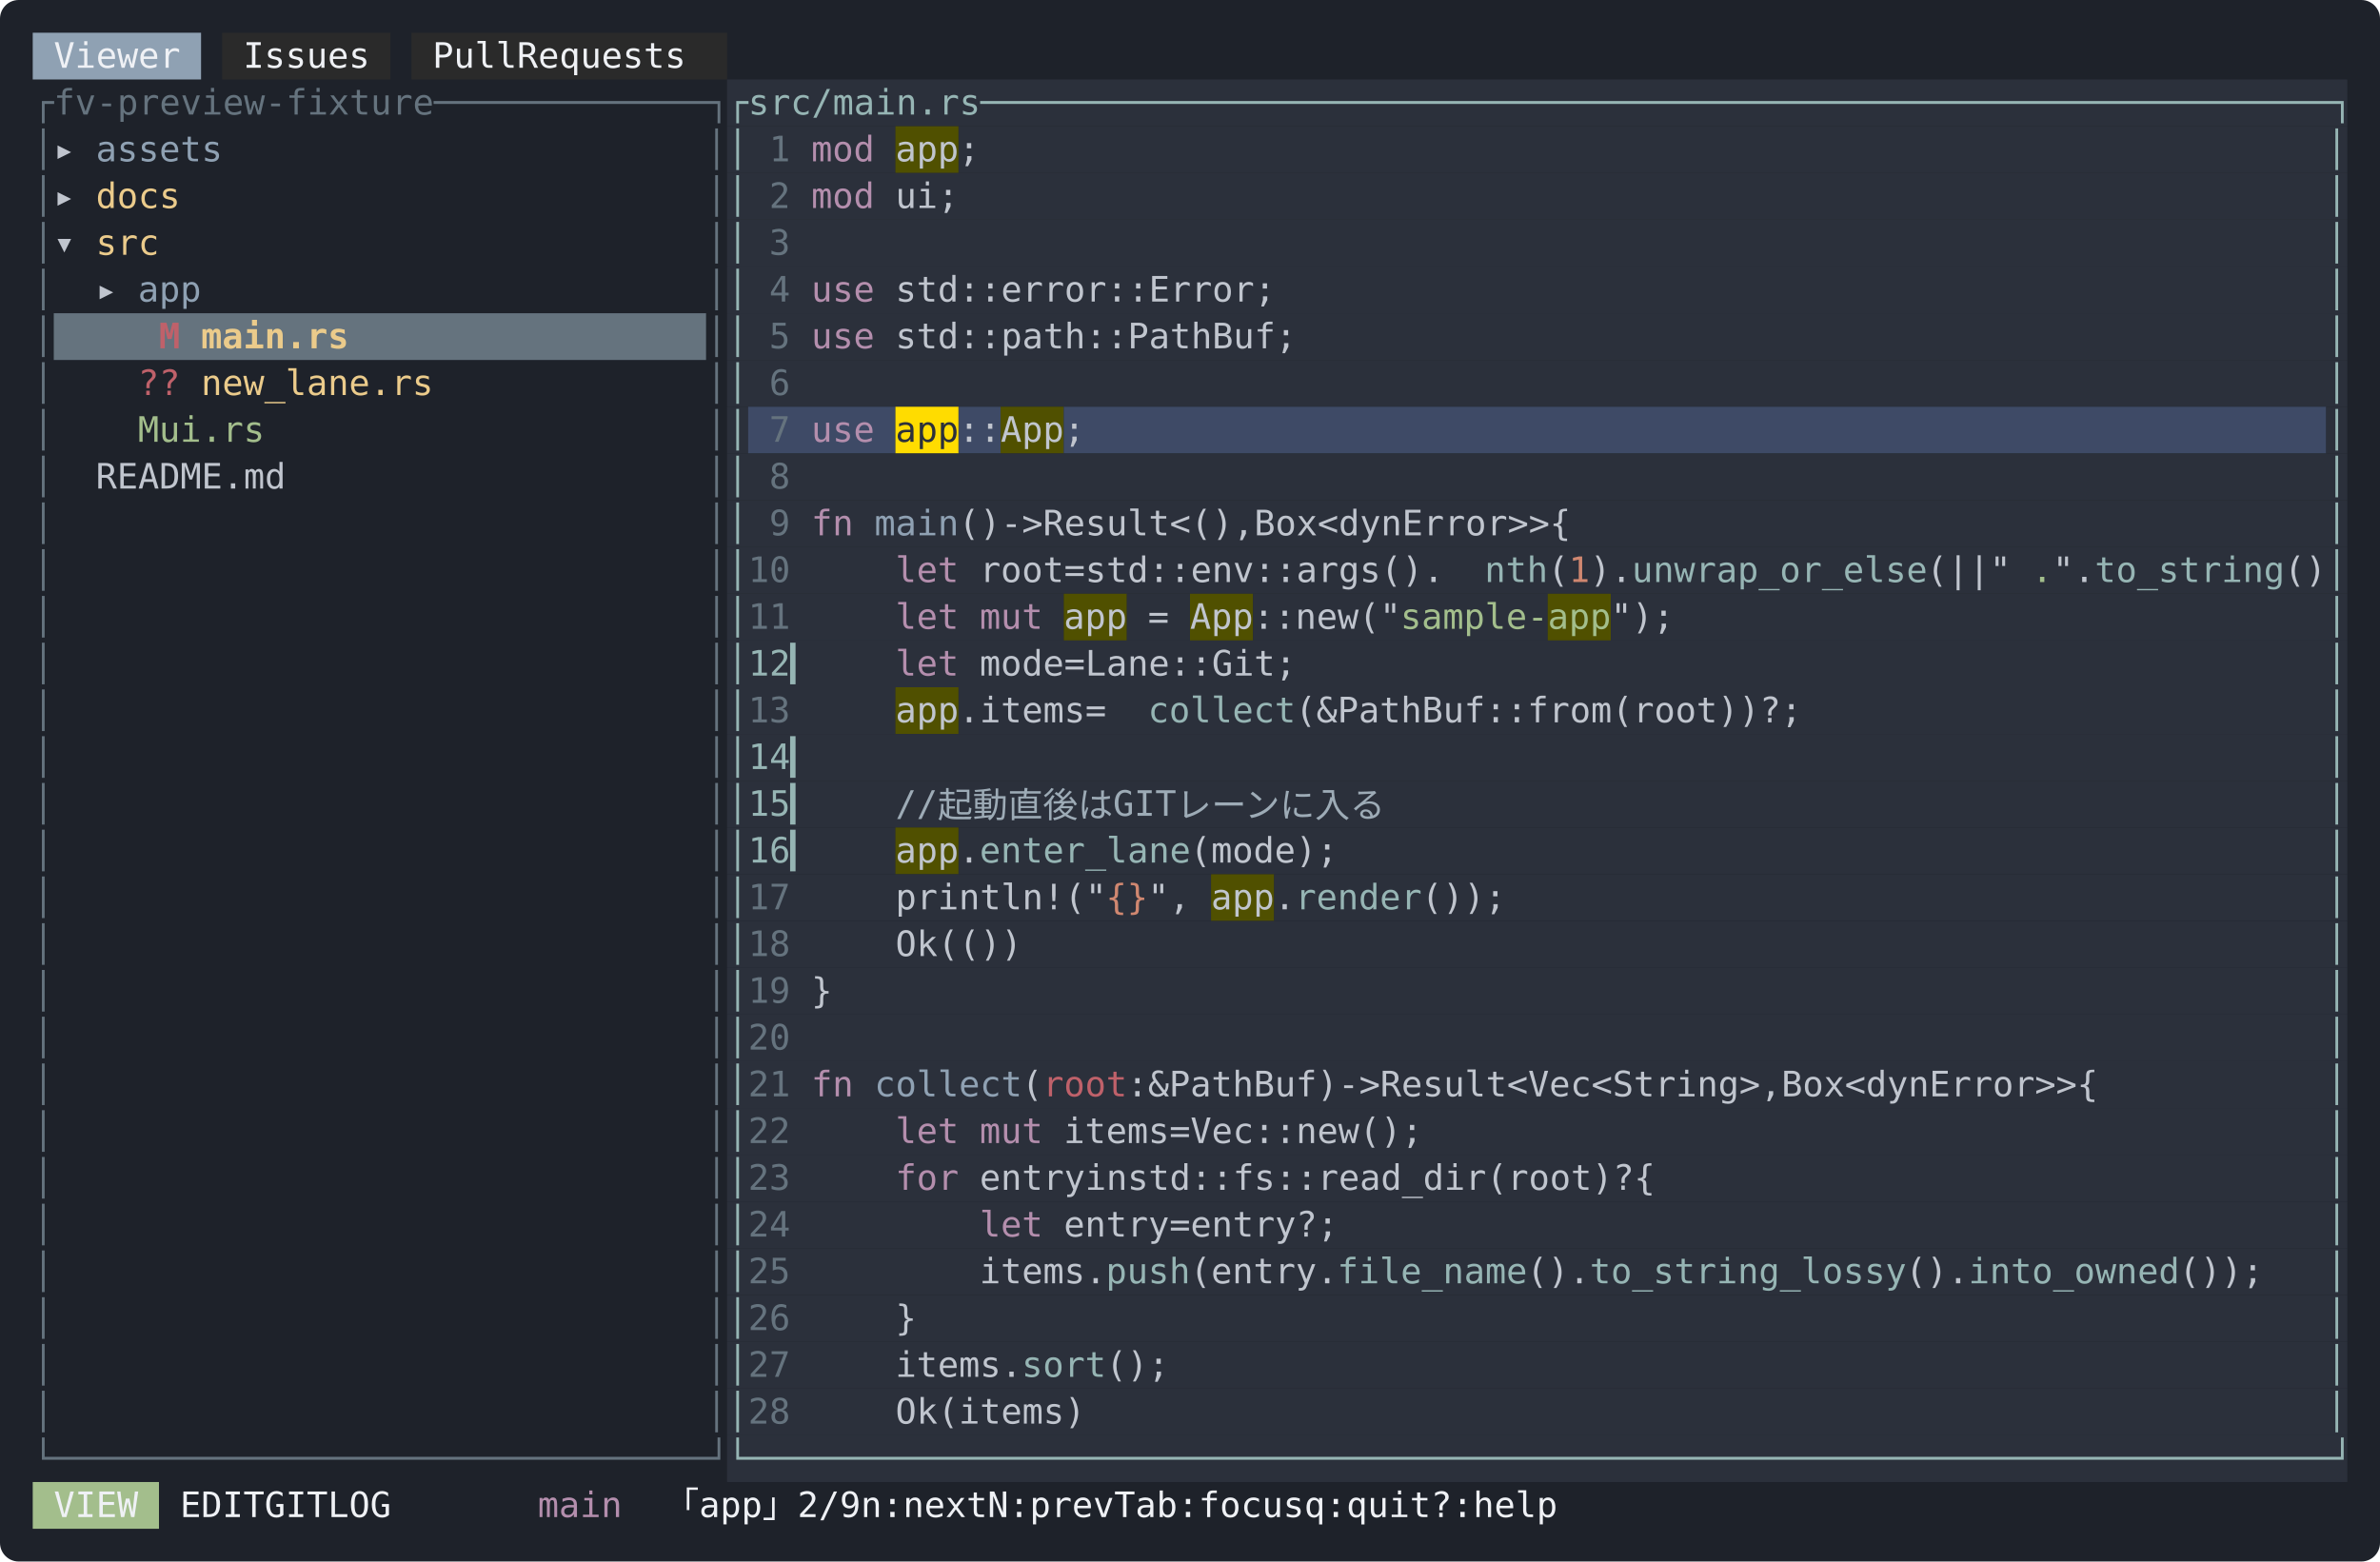
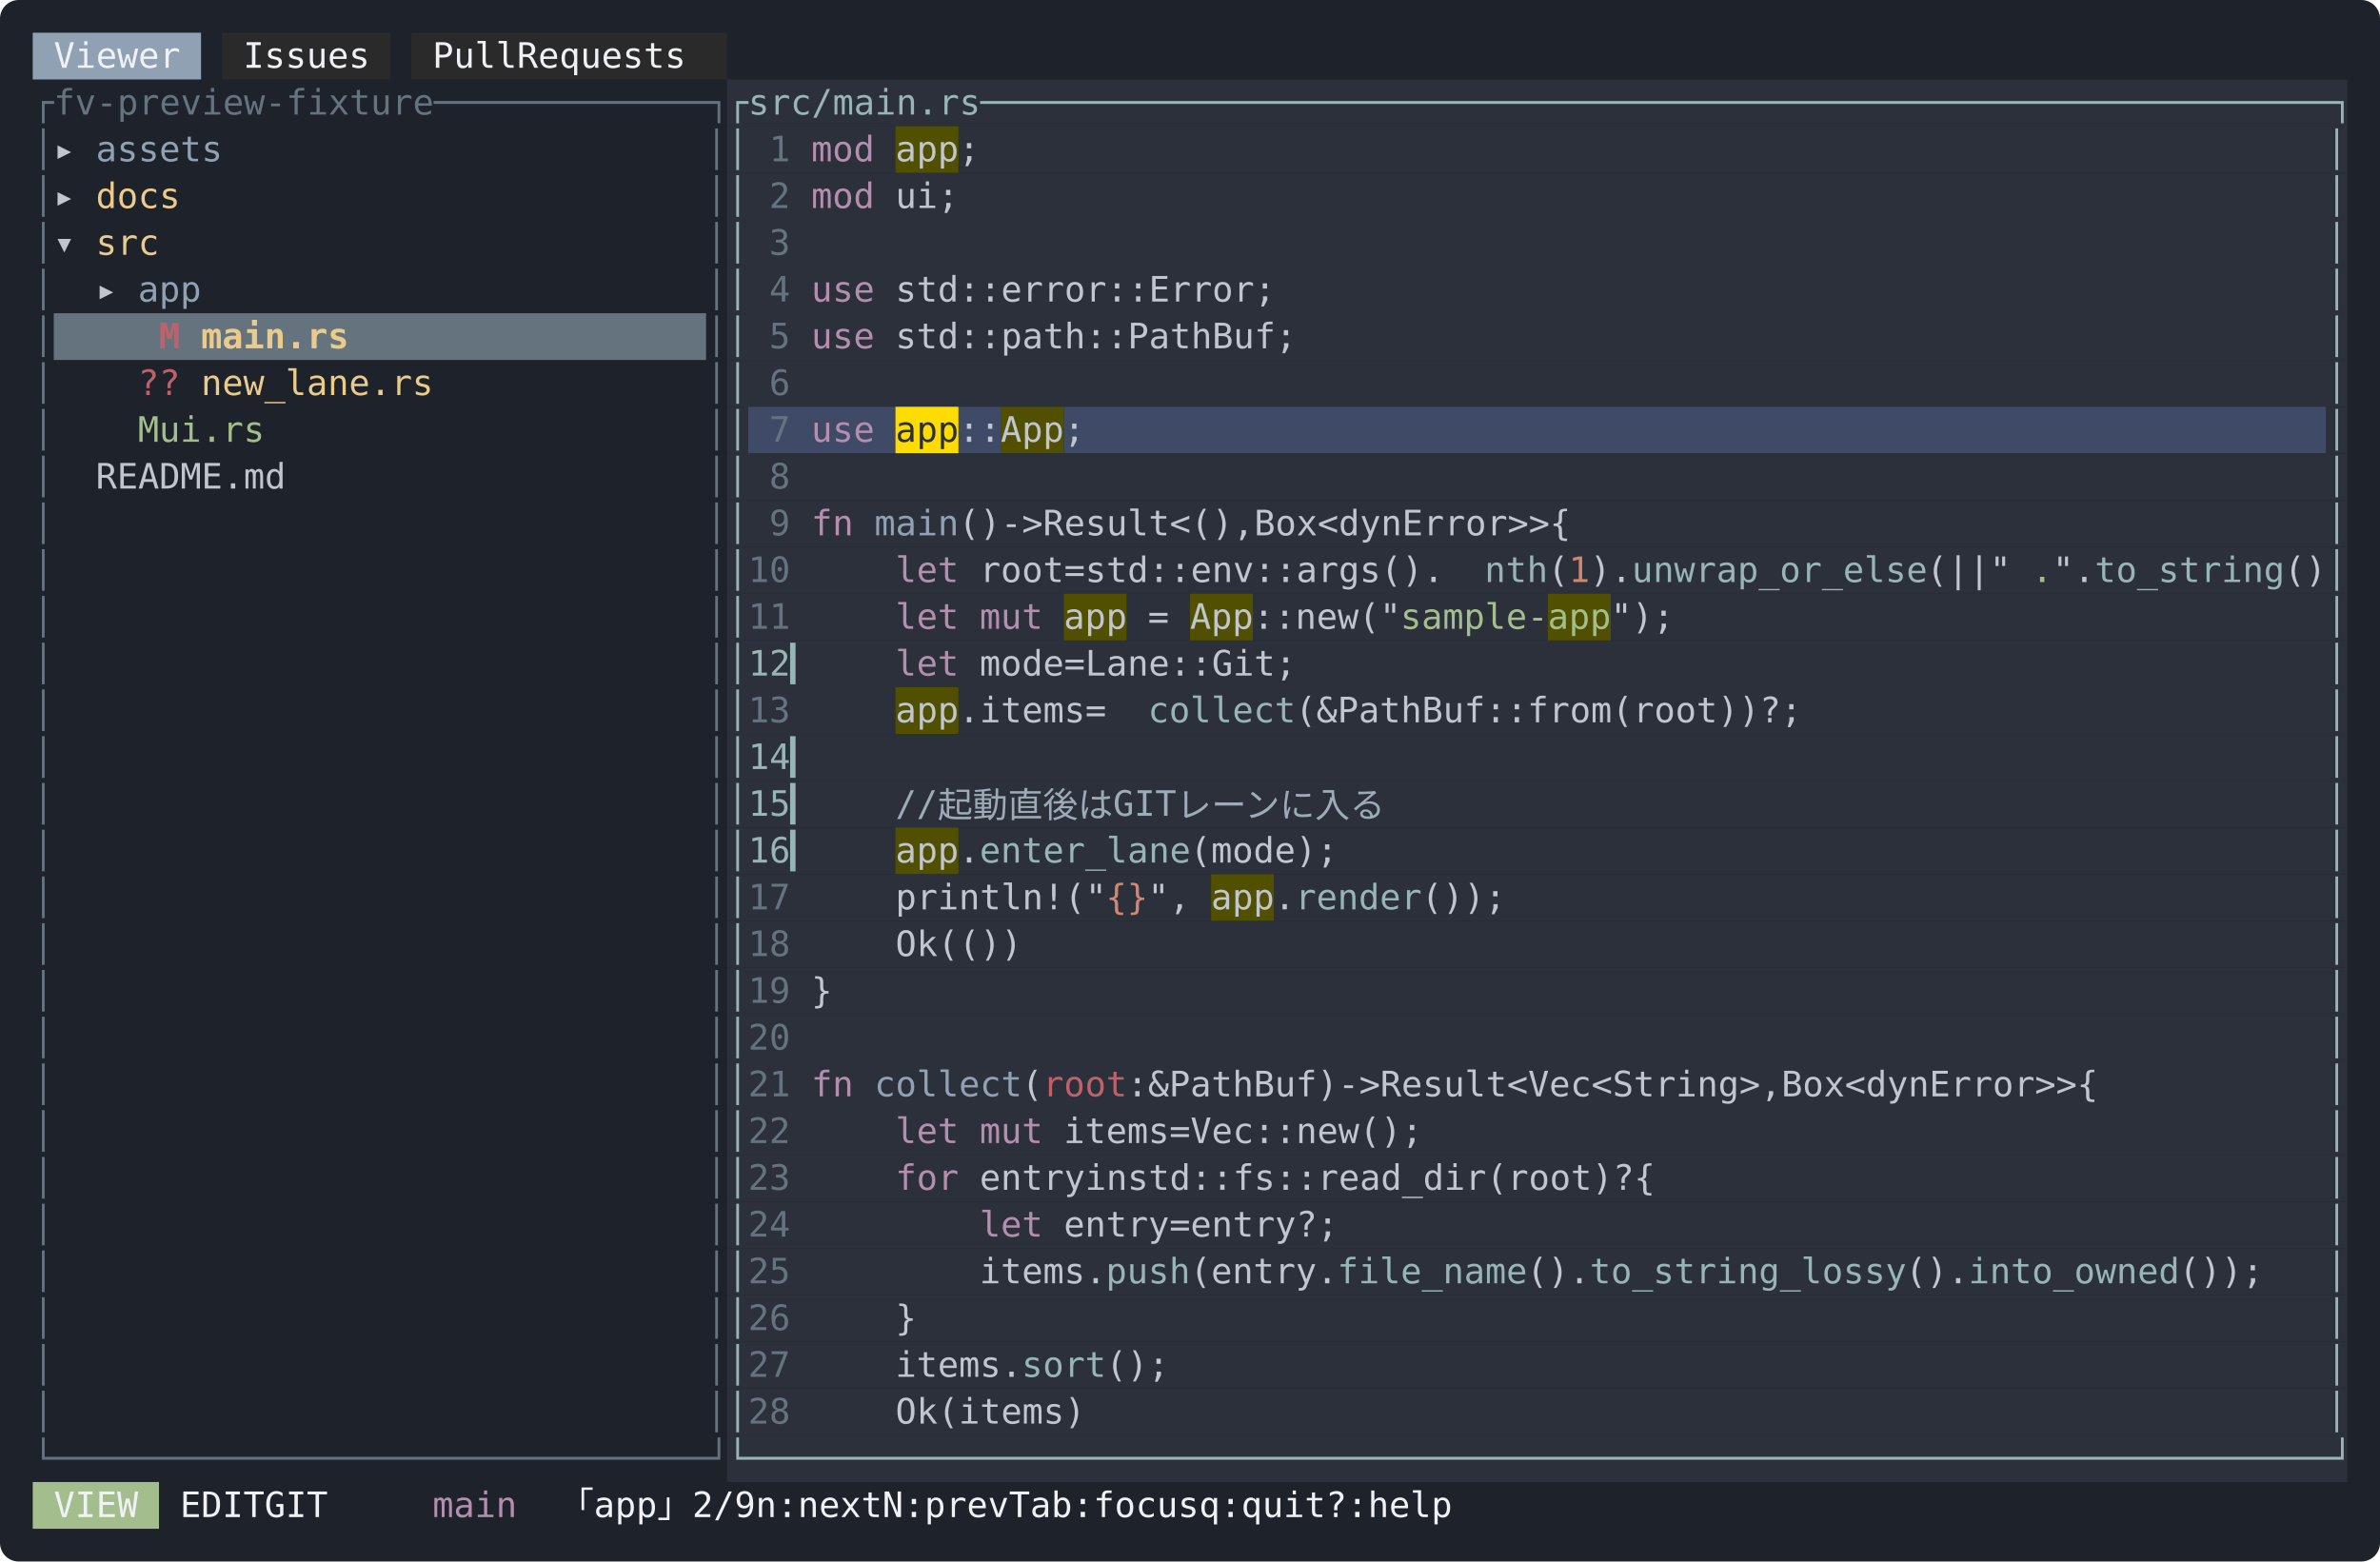
<svg xmlns="http://www.w3.org/2000/svg" width="1018" height="668" viewBox="0 0 1018 668" font-family="ui-monospace, SFMono-Regular, Menlo, Consolas, 'DejaVu Sans Mono', monospace" font-size="15">
  <rect width="1018" height="668" rx="8" fill="#1e222a" />
  <rect x="14" y="14" width="72" height="20" fill="#8fa1b3" />
  <rect x="95" y="14" width="72" height="20" fill="#2a2a2a" />
  <rect x="176" y="14" width="135" height="20" fill="#2a2a2a" />
  <text x="23 32 41 50 59 68" y="29" fill="#eff1f5">Viewer</text>
  <text x="104 113 122 131 140 149" y="29" fill="#eff1f5">Issues</text>
  <text x="185 194 203 212 230 239 248 257 266 275 284 293" y="29" fill="#eff1f5">PullRequests</text>
  <rect x="311" y="34" width="693" height="20" fill="#2b303b" />
  <text x="14 23 32 41 50 59 68 77 86 95 104 113 122 131 140 149 158 167 176 185 194 203 212 221 230 239 248 257 266 275 284 293 302" y="49" fill="#65737e">┌fv-preview-fixture─────────────┐</text>
  <text x="311 320 329 338 347 356 365 374 383 392 401 410 419 428 437 446 455 464 473 482 491 500 509 518 527 536 545 554 563 572 581 590 599 608 617 626 635 644 653 662 671 680 689 698 707 716 725 734 743 752 761 770 779 788 797 806 815 824 833 842 851 860 869 878 887 896 905 914 923 932 941 950 959 968 977 986 995" y="49" fill="#96b5b4">┌src/main.rs────────────────────────────────────────────────────────────────┐</text>
  <rect x="311" y="54" width="72" height="20" fill="#2b303b" />
  <rect x="383" y="54" width="27" height="20" fill="#505000" />
  <rect x="410" y="54" width="594" height="20" fill="#2b303b" />
  <text x="14" y="69" fill="#65737e">│</text>
  <text x="23" y="69" fill="#c0c5ce">▸</text>
  <text x="41 50 59 68 77 86" y="69" fill="#8fa1b3">assets</text>
  <text x="302" y="69" fill="#65737e">│</text>
  <text x="311" y="69" fill="#96b5b4">│</text>
  <text x="329" y="69" fill="#65737e">1</text>
  <text x="347 356 365" y="69" fill="#b48ead">mod</text>
  <text x="383 392 401" y="69" fill="#c0c5ce">app</text>
  <text x="410" y="69" fill="#c0c5ce">;</text>
  <text x="995" y="69" fill="#96b5b4">│</text>
  <rect x="311" y="74" width="693" height="20" fill="#2b303b" />
  <text x="14" y="89" fill="#65737e">│</text>
  <text x="23" y="89" fill="#c0c5ce">▸</text>
  <text x="41 50 59 68" y="89" fill="#ebcb8b">docs</text>
  <text x="302" y="89" fill="#65737e">│</text>
  <text x="311" y="89" fill="#96b5b4">│</text>
  <text x="329" y="89" fill="#65737e">2</text>
  <text x="347 356 365" y="89" fill="#b48ead">mod</text>
  <text x="383 392 401" y="89" fill="#c0c5ce">ui;</text>
  <text x="995" y="89" fill="#96b5b4">│</text>
  <rect x="311" y="94" width="693" height="20" fill="#2b303b" />
  <text x="14" y="109" fill="#65737e">│</text>
  <text x="23" y="109" fill="#c0c5ce">▾</text>
  <text x="41 50 59" y="109" fill="#ebcb8b">src</text>
  <text x="302" y="109" fill="#65737e">│</text>
  <text x="311" y="109" fill="#96b5b4">│</text>
  <text x="329" y="109" fill="#65737e">3</text>
  <text x="995" y="109" fill="#96b5b4">│</text>
  <rect x="311" y="114" width="693" height="20" fill="#2b303b" />
  <text x="14" y="129" fill="#65737e">│</text>
  <text x="41" y="129" fill="#c0c5ce">▸</text>
  <text x="59 68 77" y="129" fill="#8fa1b3">app</text>
  <text x="302" y="129" fill="#65737e">│</text>
  <text x="311" y="129" fill="#96b5b4">│</text>
  <text x="329" y="129" fill="#65737e">4</text>
  <text x="347 356 365" y="129" fill="#b48ead">use</text>
  <text x="383 392 401 410 419 428 437 446 455 464 473 482 491 500 509 518 527 536" y="129" fill="#c0c5ce">std::error::Error;</text>
  <text x="995" y="129" fill="#96b5b4">│</text>
  <rect x="23" y="134" width="279" height="20" fill="#65737e" />
  <rect x="311" y="134" width="693" height="20" fill="#2b303b" />
  <text x="14" y="149" fill="#65737e">│</text>
  <text x="68" y="149" fill="#bf616a" font-weight="bold">M</text>
  <text x="86 95 104 113 122 131 140" y="149" fill="#ebcb8b" font-weight="bold">main.rs</text>
  <text x="302" y="149" fill="#65737e">│</text>
  <text x="311" y="149" fill="#96b5b4">│</text>
  <text x="329" y="149" fill="#65737e">5</text>
  <text x="347 356 365" y="149" fill="#b48ead">use</text>
  <text x="383 392 401 410 419 428 437 446 455 464 473 482 491 500 509 518 527 536 545" y="149" fill="#c0c5ce">std::path::PathBuf;</text>
  <text x="995" y="149" fill="#96b5b4">│</text>
  <rect x="311" y="154" width="693" height="20" fill="#2b303b" />
  <text x="14" y="169" fill="#65737e">│</text>
  <text x="59 68" y="169" fill="#bf616a">??</text>
  <text x="86 95 104 113 122 131 140 149 158 167 176" y="169" fill="#ebcb8b">new_lane.rs</text>
  <text x="302" y="169" fill="#65737e">│</text>
  <text x="311" y="169" fill="#96b5b4">│</text>
  <text x="329" y="169" fill="#65737e">6</text>
  <text x="995" y="169" fill="#96b5b4">│</text>
  <rect x="311" y="174" width="9" height="20" fill="#2b303b" />
  <rect x="320" y="174" width="63" height="20" fill="#3e4a66" />
  <rect x="383" y="174" width="27" height="20" fill="#ffdc00" />
  <rect x="410" y="174" width="18" height="20" fill="#3e4a66" />
  <rect x="428" y="174" width="27" height="20" fill="#505000" />
  <rect x="455" y="174" width="540" height="20" fill="#3e4a66" />
  <rect x="995" y="174" width="9" height="20" fill="#2b303b" />
  <text x="14" y="189" fill="#65737e">│</text>
  <text x="59 86 95 104 113 122" y="189" fill="#a3be8c">Mui.rs</text>
  <text x="302" y="189" fill="#65737e">│</text>
  <text x="311" y="189" fill="#96b5b4">│</text>
  <text x="329" y="189" fill="#65737e">7</text>
  <text x="347 356 365" y="189" fill="#b48ead">use</text>
  <text x="383 392 401" y="189" fill="#2b303b">app</text>
  <text x="410 419" y="189" fill="#c0c5ce">::</text>
  <text x="428 437 446" y="189" fill="#c0c5ce">App</text>
  <text x="455" y="189" fill="#c0c5ce">;</text>
  <text x="995" y="189" fill="#96b5b4">│</text>
  <rect x="311" y="194" width="693" height="20" fill="#2b303b" />
  <text x="14" y="209" fill="#65737e">│</text>
  <text x="41 50 59 68 77 86 95 104 113" y="209" fill="#c0c5ce">README.md</text>
  <text x="302" y="209" fill="#65737e">│</text>
  <text x="311" y="209" fill="#96b5b4">│</text>
  <text x="329" y="209" fill="#65737e">8</text>
  <text x="995" y="209" fill="#96b5b4">│</text>
  <rect x="311" y="214" width="693" height="20" fill="#2b303b" />
  <text x="14" y="229" fill="#65737e">│</text>
  <text x="302" y="229" fill="#65737e">│</text>
  <text x="311" y="229" fill="#96b5b4">│</text>
  <text x="329" y="229" fill="#65737e">9</text>
  <text x="347 356" y="229" fill="#b48ead">fn</text>
  <text x="374 383 392 401" y="229" fill="#8fa1b3">main</text>
  <text x="410 419 437 446 464 473 482 491 500 509 518 527 536 545 563 572 581 590 599 608 617 635 644 653 662 671 680 689 707" y="229" fill="#c0c5ce">()-&gt;Result&lt;(),Box&lt;dynError&gt;&gt;{</text>
  <text x="995" y="229" fill="#96b5b4">│</text>
  <rect x="311" y="234" width="693" height="20" fill="#2b303b" />
  <text x="14" y="249" fill="#65737e">│</text>
  <text x="302" y="249" fill="#65737e">│</text>
  <text x="311" y="249" fill="#96b5b4">│</text>
  <text x="320 329" y="249" fill="#65737e">10</text>
  <text x="383 392 401" y="249" fill="#b48ead">let</text>
  <text x="419 428 437 446 464 482 491 500 509 518 527 536 545 554 563 572 581 590 599 608 617 626" y="249" fill="#c0c5ce">root=std::env::args().</text>
  <text x="635 644 653" y="249" fill="#96b5b4">nth</text>
  <text x="662" y="249" fill="#c0c5ce">(</text>
  <text x="671" y="249" fill="#d08770">1</text>
  <text x="680 689" y="249" fill="#c0c5ce">).</text>
  <text x="698 707 716 725 734 743 752 761 770 779 788 797 806 815" y="249" fill="#96b5b4">unwrap_or_else</text>
  <text x="824 833 842 860" y="249" fill="#c0c5ce">(||"</text>
  <text x="869" y="249" fill="#a3be8c">.</text>
  <text x="878 887" y="249" fill="#c0c5ce">".</text>
  <text x="896 905 914 923 932 941 950 959 968" y="249" fill="#96b5b4">to_string</text>
  <text x="977 986" y="249" fill="#c0c5ce">()</text>
  <text x="995" y="249" fill="#96b5b4">│</text>
  <rect x="311" y="254" width="144" height="20" fill="#2b303b" />
  <rect x="455" y="254" width="27" height="20" fill="#505000" />
  <rect x="482" y="254" width="27" height="20" fill="#2b303b" />
  <rect x="509" y="254" width="27" height="20" fill="#505000" />
  <rect x="536" y="254" width="126" height="20" fill="#2b303b" />
  <rect x="662" y="254" width="27" height="20" fill="#505000" />
  <rect x="689" y="254" width="315" height="20" fill="#2b303b" />
  <text x="14" y="269" fill="#65737e">│</text>
  <text x="302" y="269" fill="#65737e">│</text>
  <text x="311" y="269" fill="#96b5b4">│</text>
  <text x="320 329" y="269" fill="#65737e">11</text>
  <text x="383 392 401" y="269" fill="#b48ead">let</text>
  <text x="419 428 437" y="269" fill="#b48ead">mut</text>
  <text x="455 464 473" y="269" fill="#c0c5ce">app</text>
  <text x="491" y="269" fill="#c0c5ce">=</text>
  <text x="509 518 527" y="269" fill="#c0c5ce">App</text>
  <text x="536 545 554 563 572 581 590" y="269" fill="#c0c5ce">::new("</text>
  <text x="599 608 617 626 635 644 653" y="269" fill="#a3be8c">sample-</text>
  <text x="662 671 680" y="269" fill="#a3be8c">app</text>
  <text x="689 698 707" y="269" fill="#c0c5ce">");</text>
  <text x="995" y="269" fill="#96b5b4">│</text>
  <rect x="311" y="274" width="693" height="20" fill="#2b303b" />
  <text x="14" y="289" fill="#65737e">│</text>
  <text x="302" y="289" fill="#65737e">│</text>
  <text x="311 320 329 338" y="289" fill="#96b5b4">│12▎</text>
  <text x="383 392 401" y="289" fill="#b48ead">let</text>
  <text x="419 428 437 446 464 482 491 500 509 518 527 536 545 554 563" y="289" fill="#c0c5ce">mode=Lane::Git;</text>
  <text x="995" y="289" fill="#96b5b4">│</text>
  <rect x="311" y="294" width="72" height="20" fill="#2b303b" />
  <rect x="383" y="294" width="27" height="20" fill="#505000" />
  <rect x="410" y="294" width="594" height="20" fill="#2b303b" />
  <text x="14" y="309" fill="#65737e">│</text>
  <text x="302" y="309" fill="#65737e">│</text>
  <text x="311" y="309" fill="#96b5b4">│</text>
  <text x="320 329" y="309" fill="#65737e">13</text>
  <text x="383 392 401" y="309" fill="#c0c5ce">app</text>
  <text x="410 419 428 437 446 455 473" y="309" fill="#c0c5ce">.items=</text>
  <text x="491 500 509 518 527 536 545" y="309" fill="#96b5b4">collect</text>
  <text x="554 563 572 581 590 599 608 617 626 635 644 653 662 671 680 689 698 707 716 725 734 743 752 761" y="309" fill="#c0c5ce">(&amp;PathBuf::from(root))?;</text>
  <text x="995" y="309" fill="#96b5b4">│</text>
  <rect x="311" y="314" width="693" height="20" fill="#2b303b" />
  <text x="14" y="329" fill="#65737e">│</text>
  <text x="302" y="329" fill="#65737e">│</text>
  <text x="311 320 329 338" y="329" fill="#96b5b4">│14▎</text>
  <text x="995" y="329" fill="#96b5b4">│</text>
  <rect x="311" y="334" width="693" height="20" fill="#2b303b" />
  <text x="14" y="349" fill="#65737e">│</text>
  <text x="302" y="349" fill="#65737e">│</text>
  <text x="311 320 329 338" y="349" fill="#96b5b4">│15▎</text>
  <text x="383 392 410 428 446 464 482 509 518 527 545 563 581 599 617 635" y="349" fill="#9dabb6">//起動直後はGITレーンに入る</text>
  <text x="995" y="349" fill="#96b5b4">│</text>
  <rect x="311" y="354" width="72" height="20" fill="#2b303b" />
  <rect x="383" y="354" width="27" height="20" fill="#505000" />
  <rect x="410" y="354" width="594" height="20" fill="#2b303b" />
  <text x="14" y="369" fill="#65737e">│</text>
  <text x="302" y="369" fill="#65737e">│</text>
  <text x="311 320 329 338" y="369" fill="#96b5b4">│16▎</text>
  <text x="383 392 401" y="369" fill="#c0c5ce">app</text>
  <text x="410" y="369" fill="#c0c5ce">.</text>
  <text x="419 428 437 446 455 464 473 482 491 500" y="369" fill="#96b5b4">enter_lane</text>
  <text x="509 518 527 536 545 554 563" y="369" fill="#c0c5ce">(mode);</text>
  <text x="995" y="369" fill="#96b5b4">│</text>
  <rect x="311" y="374" width="207" height="20" fill="#2b303b" />
  <rect x="518" y="374" width="27" height="20" fill="#505000" />
  <rect x="545" y="374" width="459" height="20" fill="#2b303b" />
  <text x="14" y="389" fill="#65737e">│</text>
  <text x="302" y="389" fill="#65737e">│</text>
  <text x="311" y="389" fill="#96b5b4">│</text>
  <text x="320 329" y="389" fill="#65737e">17</text>
  <text x="383 392 401 410 419 428 437 446 455 464" y="389" fill="#c0c5ce">println!("</text>
  <text x="473 482" y="389" fill="#d08770">{}</text>
  <text x="491 500" y="389" fill="#c0c5ce">",</text>
  <text x="518 527 536" y="389" fill="#c0c5ce">app</text>
  <text x="545" y="389" fill="#c0c5ce">.</text>
  <text x="554 563 572 581 590 599" y="389" fill="#96b5b4">render</text>
  <text x="608 617 626 635" y="389" fill="#c0c5ce">());</text>
  <text x="995" y="389" fill="#96b5b4">│</text>
  <rect x="311" y="394" width="693" height="20" fill="#2b303b" />
  <text x="14" y="409" fill="#65737e">│</text>
  <text x="302" y="409" fill="#65737e">│</text>
  <text x="311" y="409" fill="#96b5b4">│</text>
  <text x="320 329" y="409" fill="#65737e">18</text>
  <text x="383 392 401 410 419 428" y="409" fill="#c0c5ce">Ok(())</text>
  <text x="995" y="409" fill="#96b5b4">│</text>
  <rect x="311" y="414" width="693" height="20" fill="#2b303b" />
  <text x="14" y="429" fill="#65737e">│</text>
  <text x="302" y="429" fill="#65737e">│</text>
  <text x="311" y="429" fill="#96b5b4">│</text>
  <text x="320 329" y="429" fill="#65737e">19</text>
  <text x="347" y="429" fill="#c0c5ce">}</text>
  <text x="995" y="429" fill="#96b5b4">│</text>
  <rect x="311" y="434" width="693" height="20" fill="#2b303b" />
  <text x="14" y="449" fill="#65737e">│</text>
  <text x="302" y="449" fill="#65737e">│</text>
  <text x="311" y="449" fill="#96b5b4">│</text>
  <text x="320 329" y="449" fill="#65737e">20</text>
  <text x="995" y="449" fill="#96b5b4">│</text>
  <rect x="311" y="454" width="693" height="20" fill="#2b303b" />
  <text x="14" y="469" fill="#65737e">│</text>
  <text x="302" y="469" fill="#65737e">│</text>
  <text x="311" y="469" fill="#96b5b4">│</text>
  <text x="320 329" y="469" fill="#65737e">21</text>
  <text x="347 356" y="469" fill="#b48ead">fn</text>
  <text x="374 383 392 401 410 419 428" y="469" fill="#8fa1b3">collect</text>
  <text x="437" y="469" fill="#c0c5ce">(</text>
  <text x="446 455 464 473" y="469" fill="#bf616a">root</text>
  <text x="482 500 509 518 527 536 545 554 563 572 590 599 617 626 635 644 653 662 671 680 689 698 707 716 725 734 743 752 761 770 779 797 806 815 824 833 842 851 869 878 887 896 905 914 923 941" y="469" fill="#c0c5ce">:&amp;PathBuf)-&gt;Result&lt;Vec&lt;String&gt;,Box&lt;dynError&gt;&gt;{</text>
  <text x="995" y="469" fill="#96b5b4">│</text>
  <rect x="311" y="474" width="693" height="20" fill="#2b303b" />
  <text x="14" y="489" fill="#65737e">│</text>
  <text x="302" y="489" fill="#65737e">│</text>
  <text x="311" y="489" fill="#96b5b4">│</text>
  <text x="320 329" y="489" fill="#65737e">22</text>
  <text x="383 392 401" y="489" fill="#b48ead">let</text>
  <text x="419 428 437" y="489" fill="#b48ead">mut</text>
  <text x="455 464 473 482 491 509 527 536 545 554 563 572 581 590 599 608 617" y="489" fill="#c0c5ce">items=Vec::new();</text>
  <text x="995" y="489" fill="#96b5b4">│</text>
  <rect x="311" y="494" width="693" height="20" fill="#2b303b" />
  <text x="14" y="509" fill="#65737e">│</text>
  <text x="302" y="509" fill="#65737e">│</text>
  <text x="311" y="509" fill="#96b5b4">│</text>
  <text x="320 329" y="509" fill="#65737e">23</text>
  <text x="383 392 401" y="509" fill="#b48ead">for</text>
  <text x="419 428 437 446 455 473 482 500 509 518 527 536 545 554 563 572 581 590 599 608 617 626 635 644 653 662 671 680 689 698 707 725" y="509" fill="#c0c5ce">entryinstd::fs::read_dir(root)?{</text>
  <text x="995" y="509" fill="#96b5b4">│</text>
  <rect x="311" y="514" width="693" height="20" fill="#2b303b" />
  <text x="14" y="529" fill="#65737e">│</text>
  <text x="302" y="529" fill="#65737e">│</text>
  <text x="311" y="529" fill="#96b5b4">│</text>
  <text x="320 329" y="529" fill="#65737e">24</text>
  <text x="419 428 437" y="529" fill="#b48ead">let</text>
  <text x="455 464 473 482 491 509 527 536 545 554 563 572 581" y="529" fill="#c0c5ce">entry=entry?;</text>
  <text x="995" y="529" fill="#96b5b4">│</text>
  <rect x="311" y="534" width="693" height="20" fill="#2b303b" />
  <text x="14" y="549" fill="#65737e">│</text>
  <text x="302" y="549" fill="#65737e">│</text>
  <text x="311" y="549" fill="#96b5b4">│</text>
  <text x="320 329" y="549" fill="#65737e">25</text>
  <text x="419 428 437 446 455 464" y="549" fill="#c0c5ce">items.</text>
  <text x="473 482 491 500" y="549" fill="#96b5b4">push</text>
  <text x="509 518 527 536 545 554 563" y="549" fill="#c0c5ce">(entry.</text>
  <text x="572 581 590 599 608 617 626 635 644" y="549" fill="#96b5b4">file_name</text>
  <text x="653 662 671" y="549" fill="#c0c5ce">().</text>
  <text x="680 689 698 707 716 725 734 743 752 761 770 779 788 797 806" y="549" fill="#96b5b4">to_string_lossy</text>
  <text x="815 824 833" y="549" fill="#c0c5ce">().</text>
  <text x="842 851 860 869 878 887 896 905 914 923" y="549" fill="#96b5b4">into_owned</text>
  <text x="932 941 950 959" y="549" fill="#c0c5ce">());</text>
  <text x="995" y="549" fill="#96b5b4">│</text>
  <rect x="311" y="554" width="693" height="20" fill="#2b303b" />
  <text x="14" y="569" fill="#65737e">│</text>
  <text x="302" y="569" fill="#65737e">│</text>
  <text x="311" y="569" fill="#96b5b4">│</text>
  <text x="320 329" y="569" fill="#65737e">26</text>
  <text x="383" y="569" fill="#c0c5ce">}</text>
  <text x="995" y="569" fill="#96b5b4">│</text>
  <rect x="311" y="574" width="693" height="20" fill="#2b303b" />
  <text x="14" y="589" fill="#65737e">│</text>
  <text x="302" y="589" fill="#65737e">│</text>
  <text x="311" y="589" fill="#96b5b4">│</text>
  <text x="320 329" y="589" fill="#65737e">27</text>
  <text x="383 392 401 410 419 428" y="589" fill="#c0c5ce">items.</text>
  <text x="437 446 455 464" y="589" fill="#96b5b4">sort</text>
  <text x="473 482 491" y="589" fill="#c0c5ce">();</text>
  <text x="995" y="589" fill="#96b5b4">│</text>
  <rect x="311" y="594" width="693" height="20" fill="#2b303b" />
  <text x="14" y="609" fill="#65737e">│</text>
  <text x="302" y="609" fill="#65737e">│</text>
  <text x="311" y="609" fill="#96b5b4">│</text>
  <text x="320 329" y="609" fill="#65737e">28</text>
  <text x="383 392 401 410 419 428 437 446 455" y="609" fill="#c0c5ce">Ok(items)</text>
  <text x="995" y="609" fill="#96b5b4">│</text>
  <rect x="311" y="614" width="693" height="20" fill="#2b303b" />
  <text x="14 23 32 41 50 59 68 77 86 95 104 113 122 131 140 149 158 167 176 185 194 203 212 221 230 239 248 257 266 275 284 293 302" y="629" fill="#65737e">└───────────────────────────────┘</text>
  <text x="311 320 329 338 347 356 365 374 383 392 401 410 419 428 437 446 455 464 473 482 491 500 509 518 527 536 545 554 563 572 581 590 599 608 617 626 635 644 653 662 671 680 689 698 707 716 725 734 743 752 761 770 779 788 797 806 815 824 833 842 851 860 869 878 887 896 905 914 923 932 941 950 959 968 977 986 995" y="629" fill="#96b5b4">└───────────────────────────────────────────────────────────────────────────┘</text>
  <rect x="14" y="634" width="54" height="20" fill="#a3be8c" />
  <text x="23 32 41 50" y="649" fill="#eff1f5">VIEW</text>
-   <text x="77 86 95 104 131 140 149 176 185 194" y="649" fill="#eff1f5">EDITGITLOG</text>
-   <text x="230 239 248 257" y="649" fill="#b48ead">main</text>
-   <text x="284 302 311 320 329 356 365 374 401 410 428 437 446 455 482 491 509 518 527 536 563 572 581 590 608 617 626 635 644 671 680 698 707 716 725 752 761 779 788 797 806" y="649" fill="#eff1f5">「app」2/9n:nextN:prevTab:focusq:quit?:help</text>
+   <text x="77 86 95 104 131 140 149" y="649" fill="#eff1f5">EDITGIT</text>
+   <text x="185 194 203 212" y="649" fill="#b48ead">main</text>
+   <text x="239 257 266 275 284 311 320 329 356 365 383 392 401 410 437 446 464 473 482 491 518 527 536 545 563 572 581 590 599 626 635 653 662 671 680 707 716 734 743 752 761" y="649" fill="#eff1f5">「app」2/9n:nextN:prevTab:focusq:quit?:help</text>
</svg>
